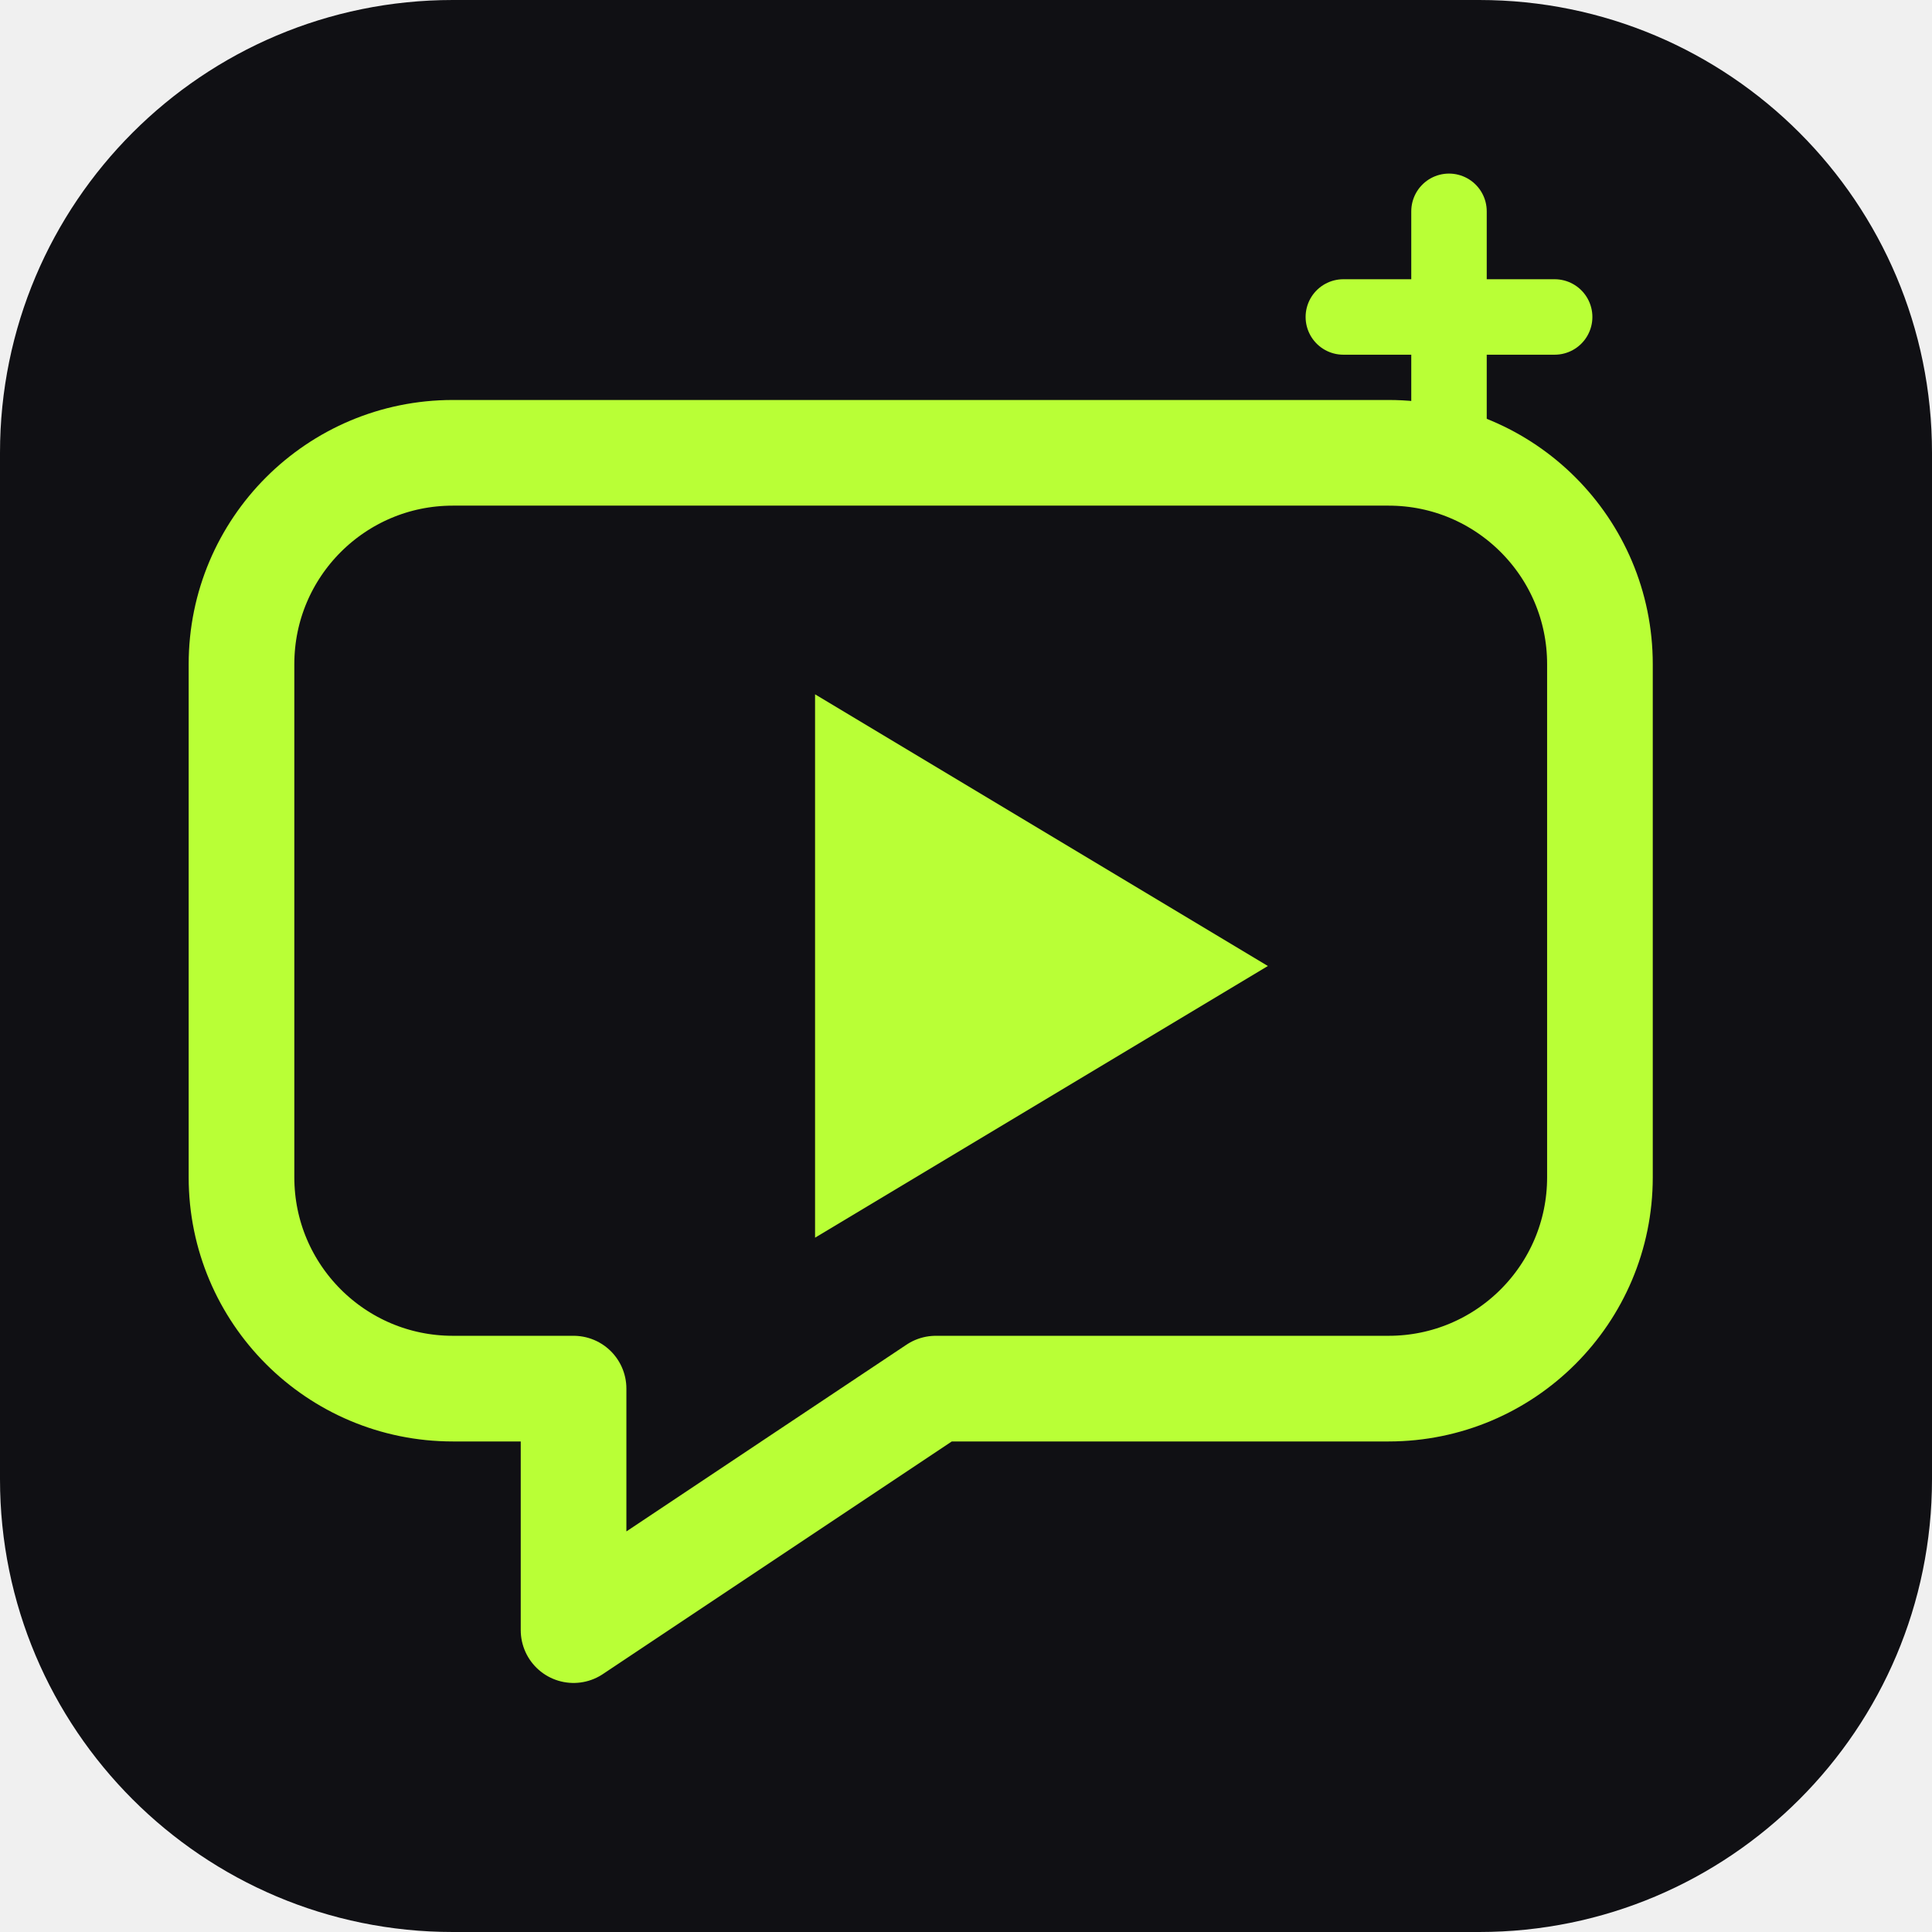
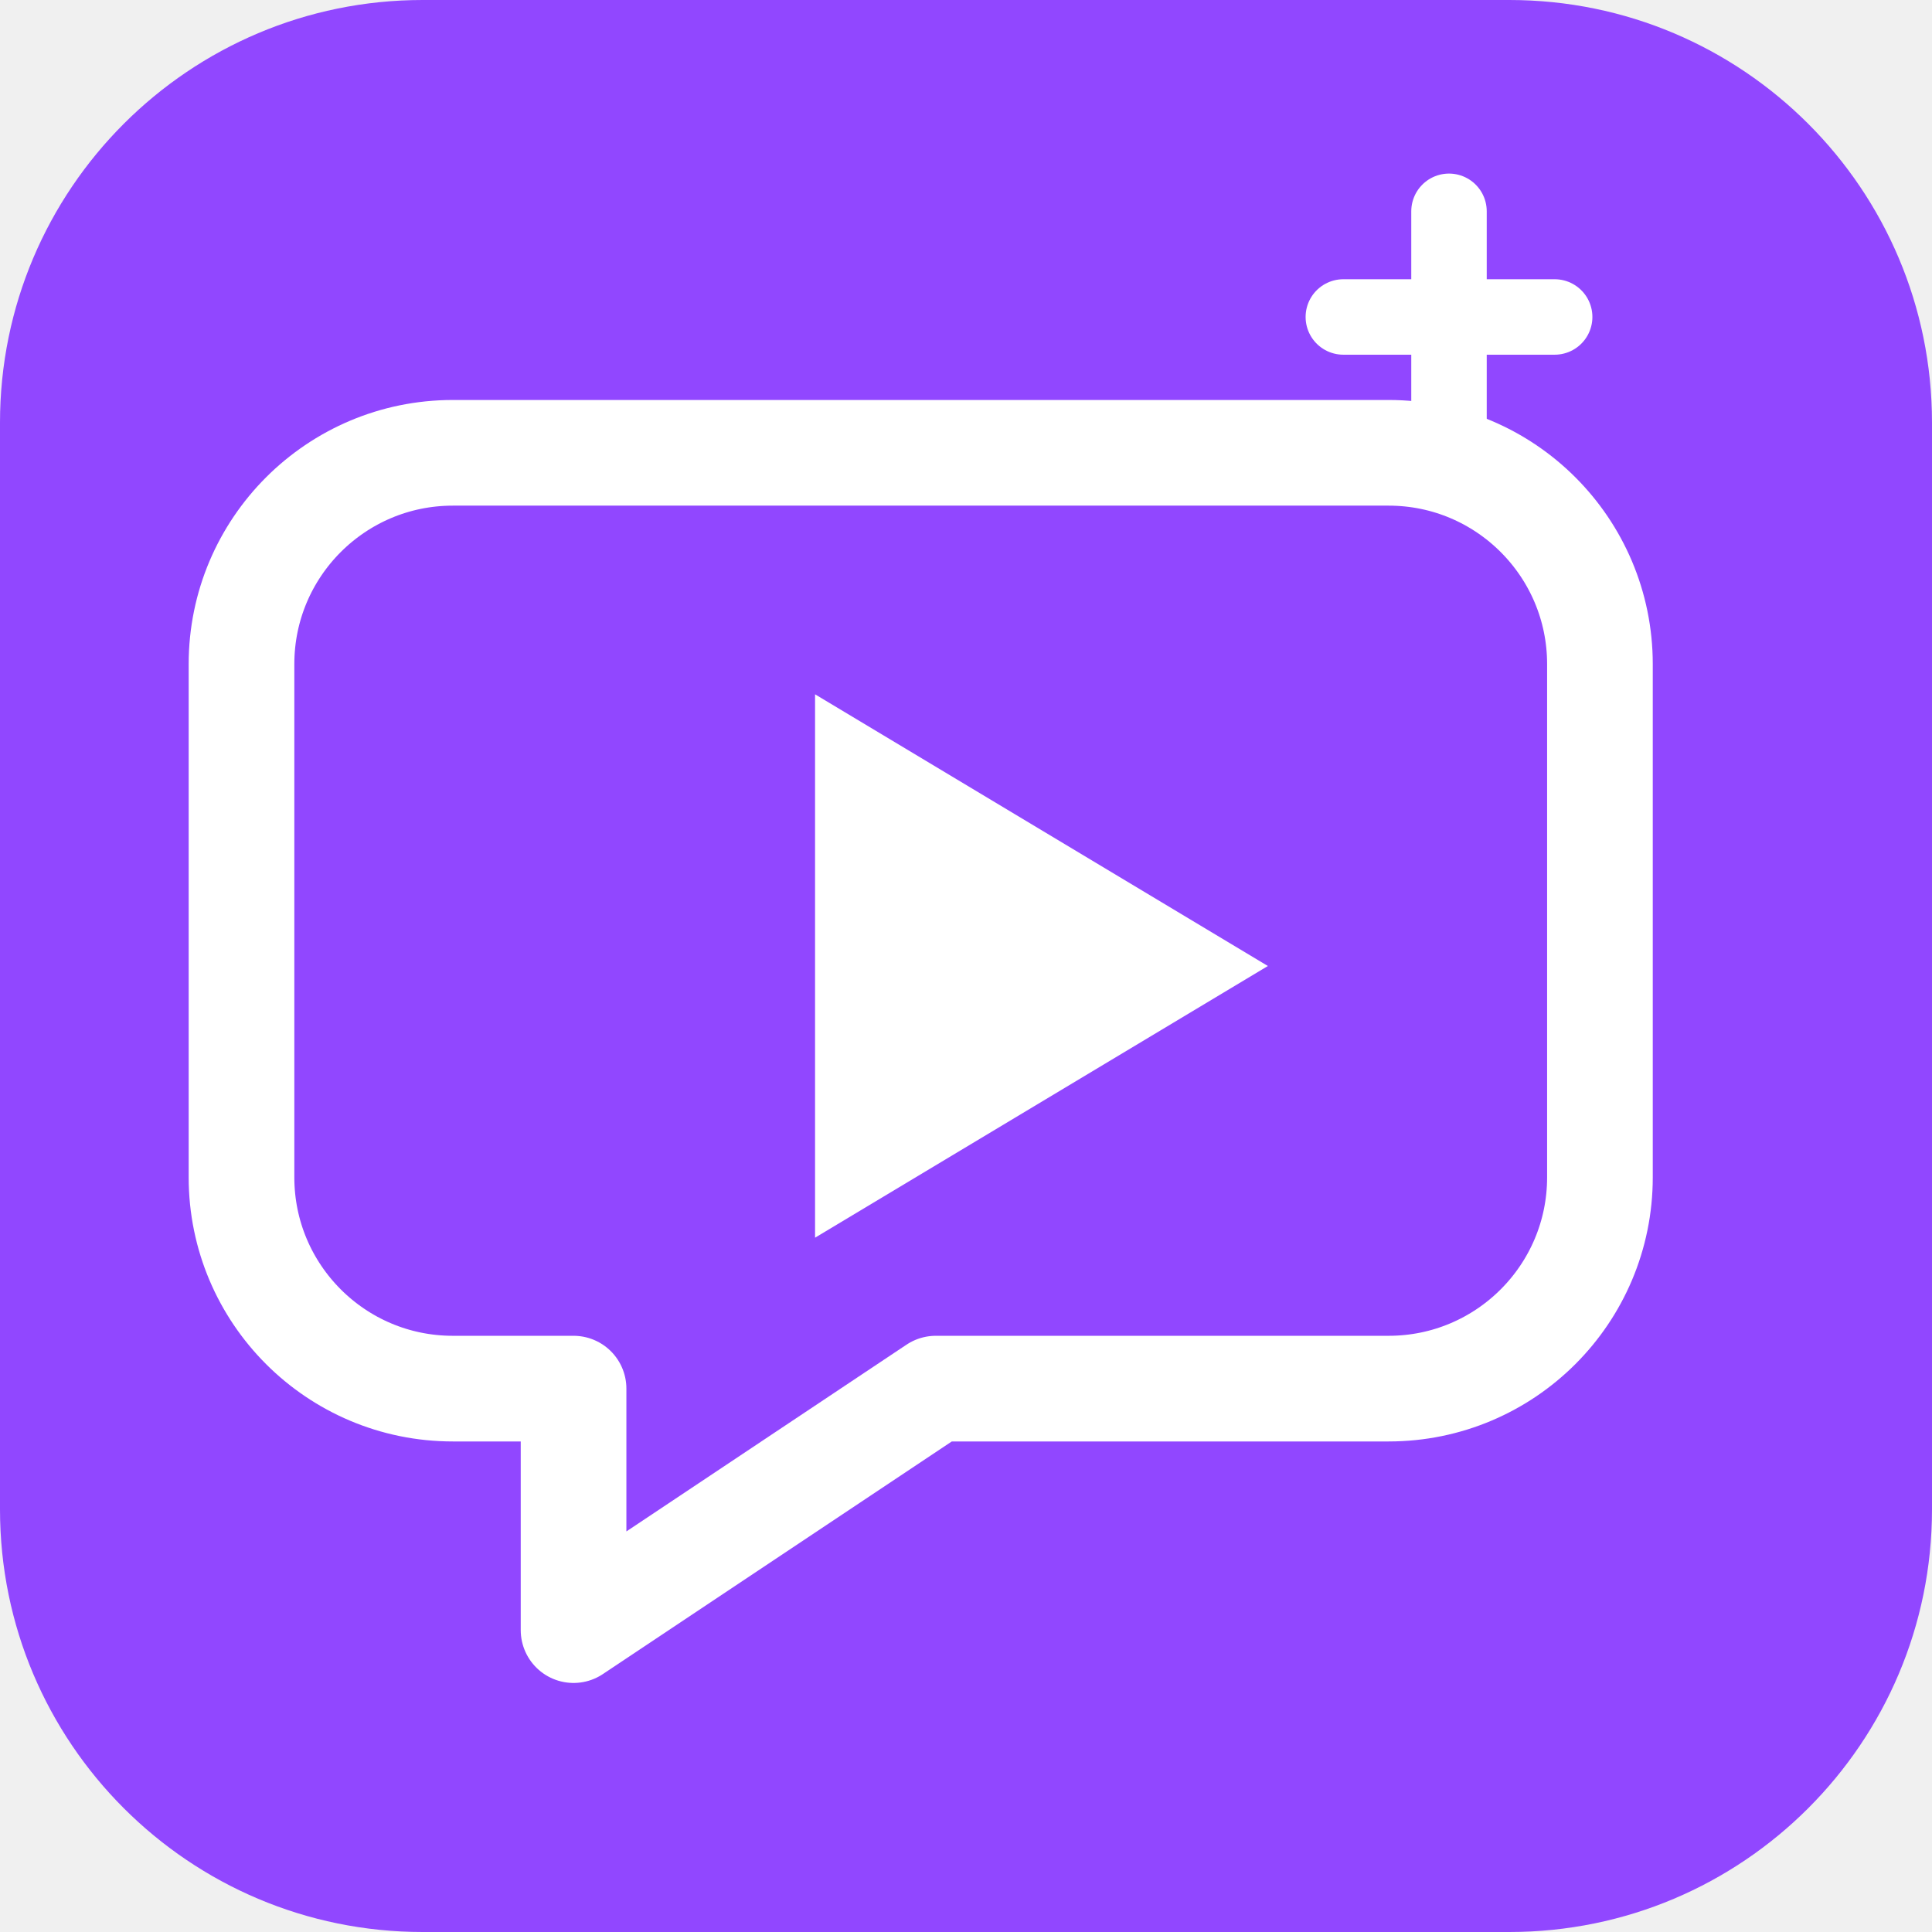
<svg xmlns="http://www.w3.org/2000/svg" viewBox="0 0 64 64">
-   <rect width="64" height="64" rx="15" fill="#101014" />
-   <path d="M15 15h31a7 7 0 0 1 7 7v17a7 7 0 0 1-7 7H31L19 54v-8h-4a7 7 0 0 1-7-7V22a7 7 0 0 1 7-7Z" fill="none" stroke="#b9ff36" stroke-width="3.5" stroke-linejoin="round" />
-   <path d="m27 23 15 9-15 9z" fill="#b9ff36" />
-   <path d="M48 7v7M44.5 10.5h7" fill="none" stroke="#b9ff36" stroke-width="2.5" stroke-linecap="round" />
+   <rect width="64" height="64" rx="14" fill="#9147ff" />
+   <path d="M15 15h31a7 7 0 0 1 7 7v17a7 7 0 0 1-7 7H31L19 54v-8h-4a7 7 0 0 1-7-7V22a7 7 0 0 1 7-7Z" fill="none" stroke="#fff" stroke-width="3.5" stroke-linejoin="round" />
+   <path d="m27 23 15 9-15 9z" fill="#fff" />
+   <path d="M48 7v7M44.5 10.5h7" fill="none" stroke="#fff" stroke-width="2.5" stroke-linecap="round" />
</svg>
